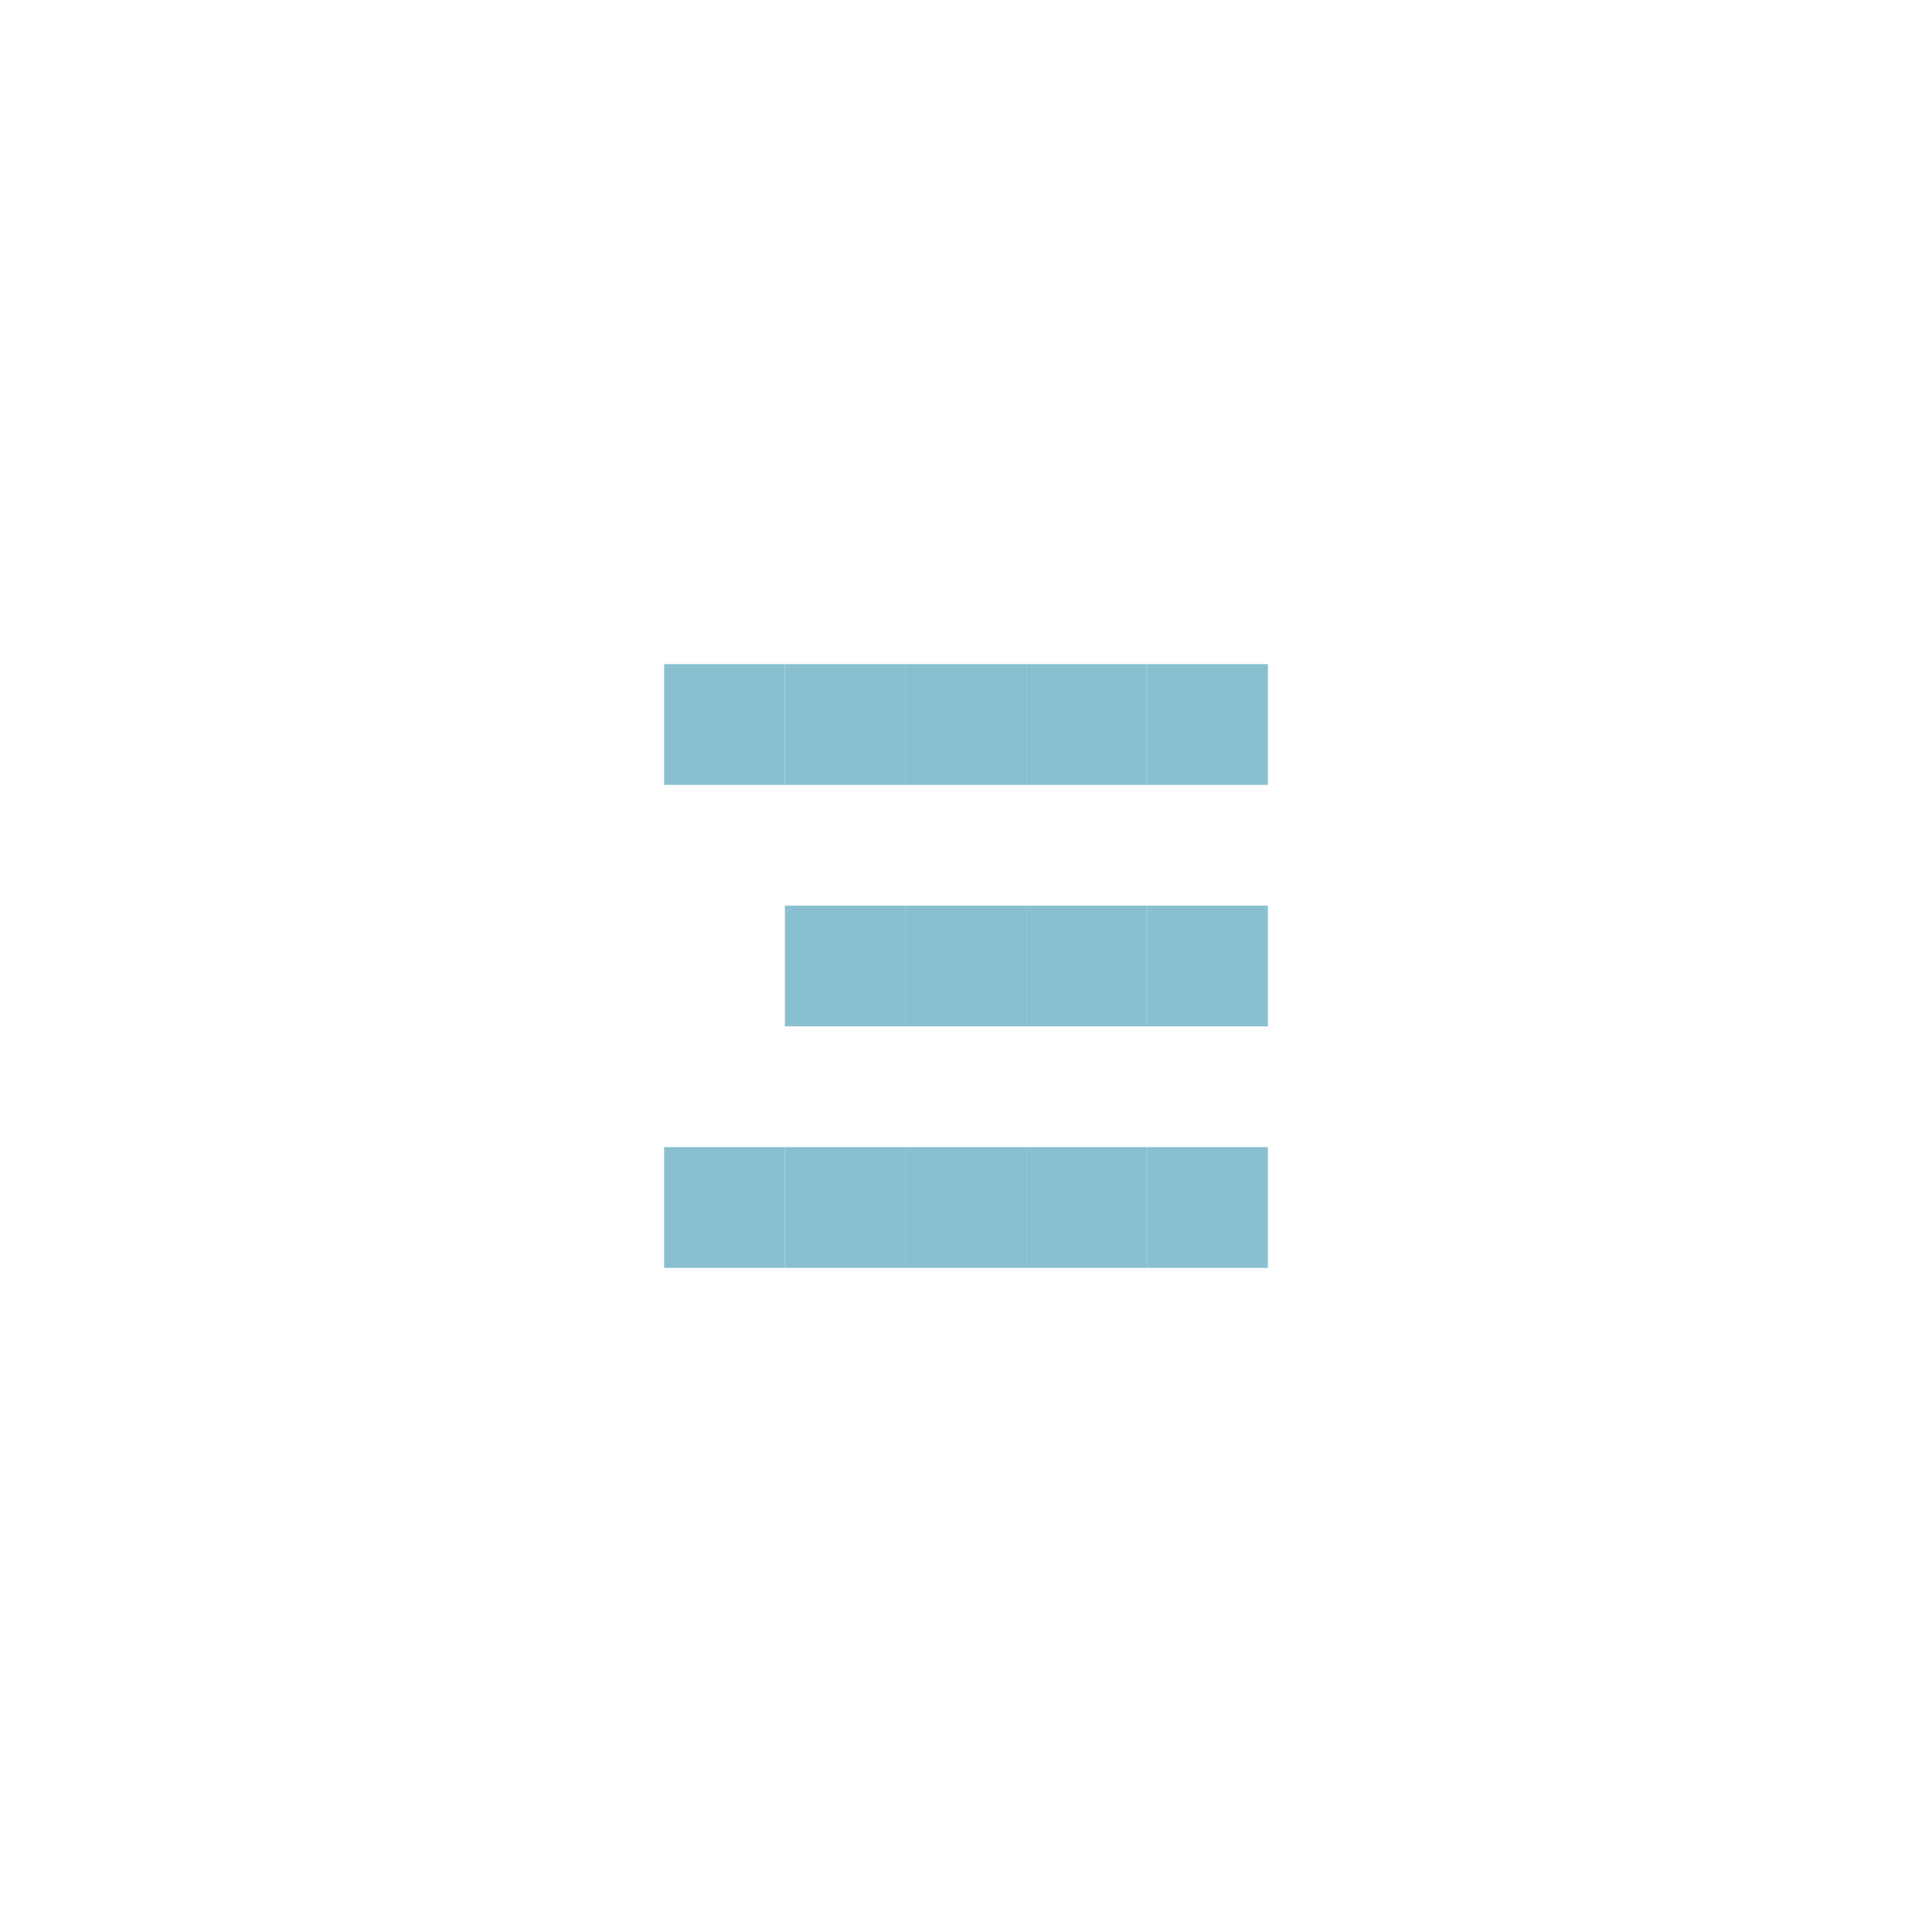
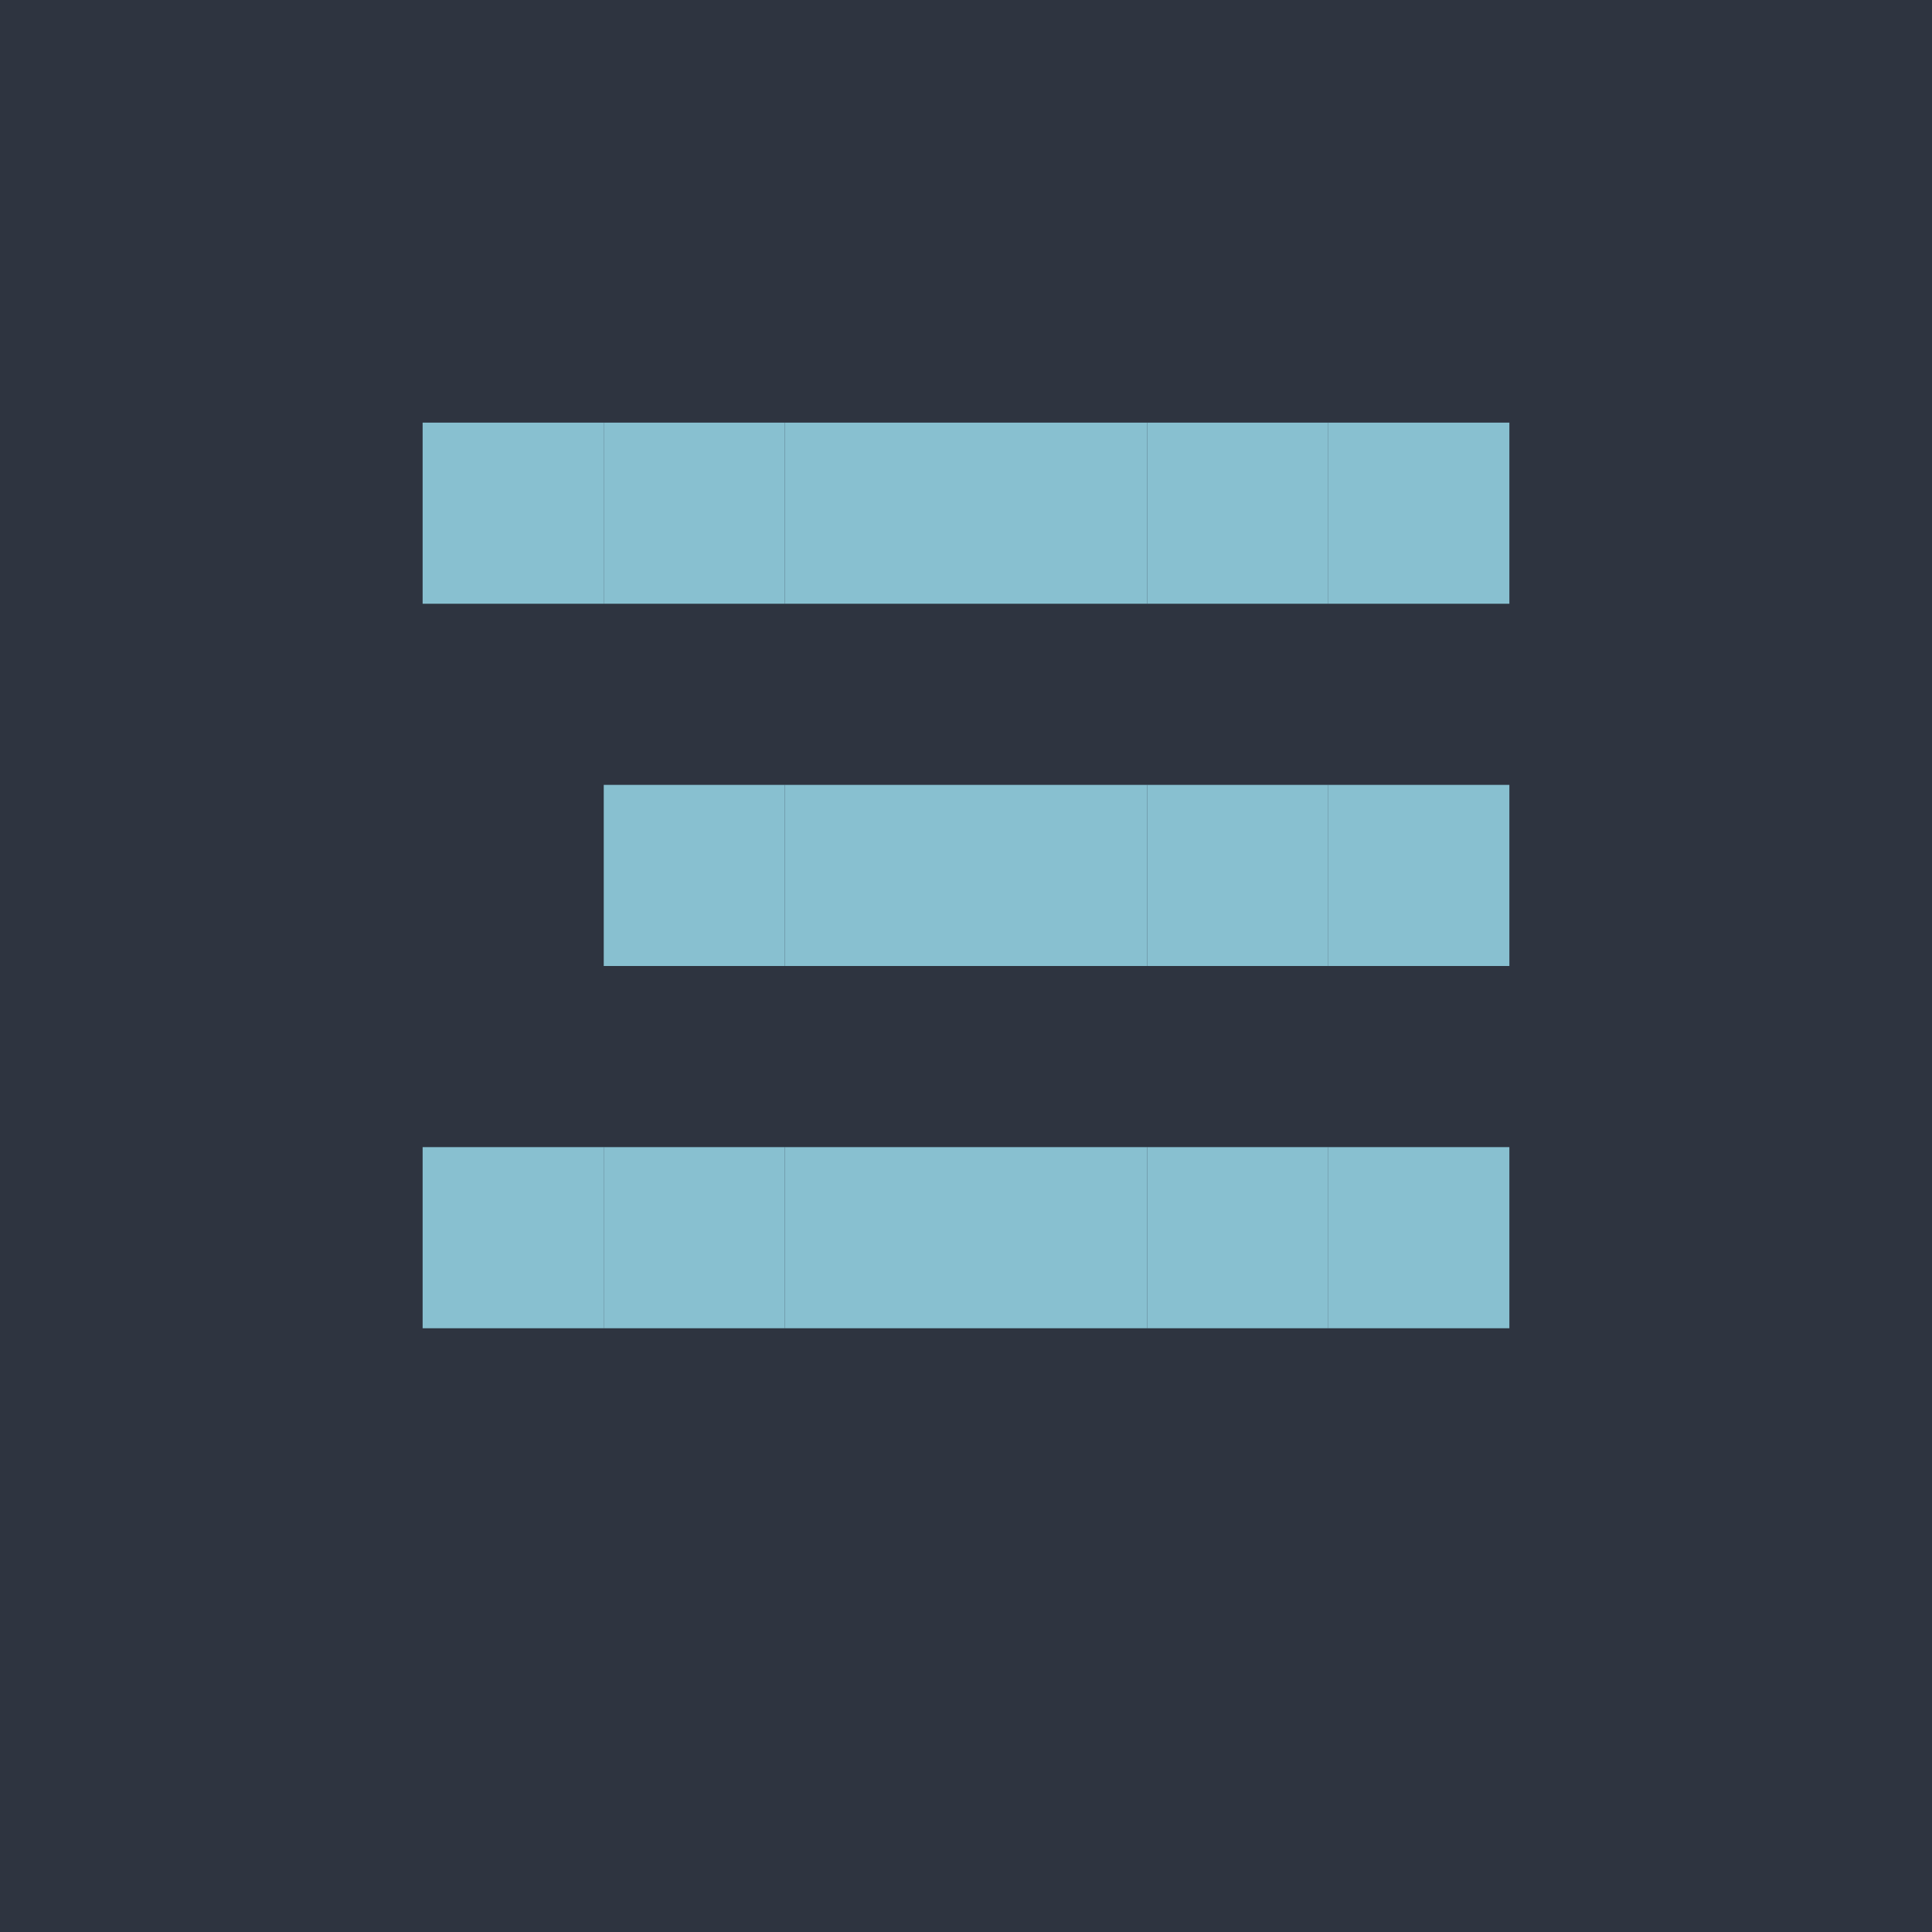
<svg xmlns="http://www.w3.org/2000/svg" viewBox="0 0 64 64">
-   <rect x="22" y="22" width="4" height="4" fill="#88C0D0" />
-   <rect x="26" y="22" width="4" height="4" fill="#88C0D0" />
-   <rect x="30" y="22" width="4" height="4" fill="#88C0D0" />
-   <rect x="34" y="22" width="4" height="4" fill="#88C0D0" />
-   <rect x="38" y="22" width="4" height="4" fill="#88C0D0" />
-   <rect x="26" y="30" width="4" height="4" fill="#88C0D0" />
-   <rect x="30" y="30" width="4" height="4" fill="#88C0D0" />
-   <rect x="34" y="30" width="4" height="4" fill="#88C0D0" />
-   <rect x="38" y="30" width="4" height="4" fill="#88C0D0" />
-   <rect x="22" y="38" width="4" height="4" fill="#88C0D0" />
-   <rect x="26" y="38" width="4" height="4" fill="#88C0D0" />
-   <rect x="30" y="38" width="4" height="4" fill="#88C0D0" />
-   <rect x="34" y="38" width="4" height="4" fill="#88C0D0" />
-   <rect x="38" y="38" width="4" height="4" fill="#88C0D0" />
+   <rect x="0" y="0" width="64" height="64" fill="#2E3440" />
+   <rect x="14" y="14" width="6" height="6" fill="#88C0D0" />
+   <rect x="20" y="14" width="6" height="6" fill="#88C0D0" />
+   <rect x="26" y="14" width="6" height="6" fill="#88C0D0" />
+   <rect x="32" y="14" width="6" height="6" fill="#88C0D0" />
+   <rect x="38" y="14" width="6" height="6" fill="#88C0D0" />
+   <rect x="44" y="14" width="6" height="6" fill="#88C0D0" />
+   <rect x="20" y="26" width="6" height="6" fill="#88C0D0" />
+   <rect x="26" y="26" width="6" height="6" fill="#88C0D0" />
+   <rect x="32" y="26" width="6" height="6" fill="#88C0D0" />
+   <rect x="38" y="26" width="6" height="6" fill="#88C0D0" />
+   <rect x="44" y="26" width="6" height="6" fill="#88C0D0" />
+   <rect x="14" y="38" width="6" height="6" fill="#88C0D0" />
+   <rect x="20" y="38" width="6" height="6" fill="#88C0D0" />
+   <rect x="26" y="38" width="6" height="6" fill="#88C0D0" />
+   <rect x="32" y="38" width="6" height="6" fill="#88C0D0" />
+   <rect x="38" y="38" width="6" height="6" fill="#88C0D0" />
+   <rect x="44" y="38" width="6" height="6" fill="#88C0D0" />
</svg>
